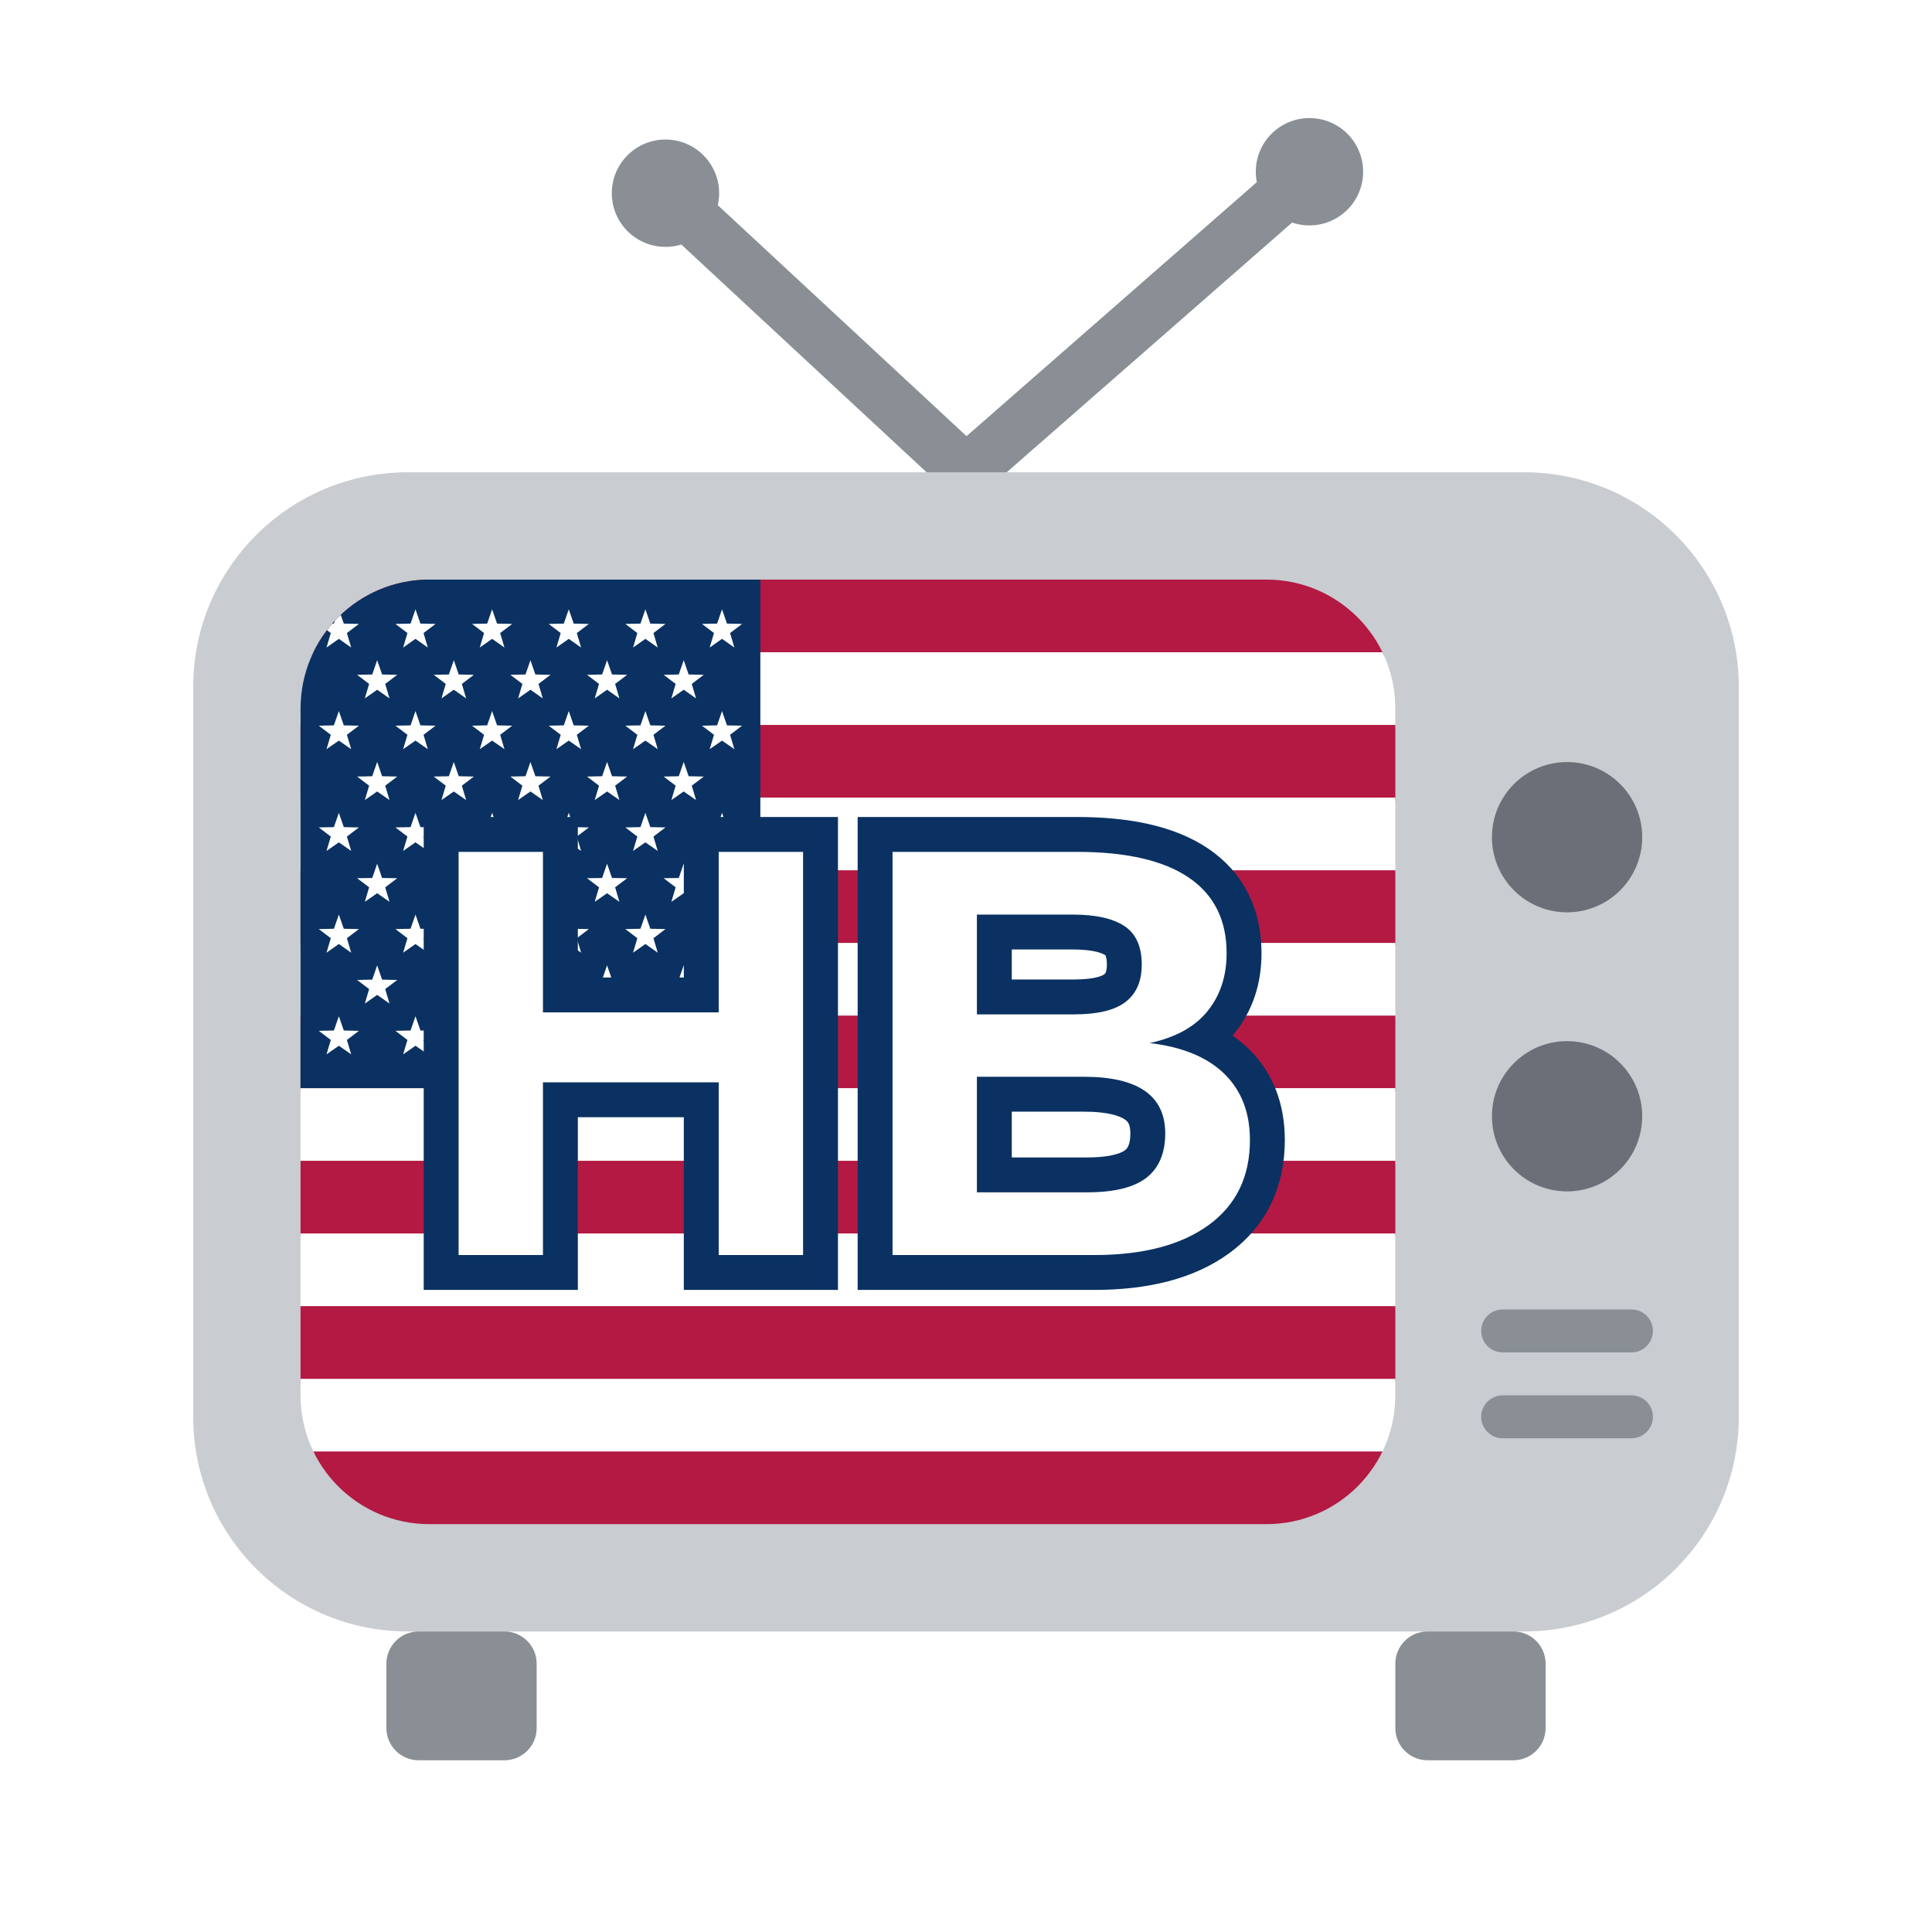
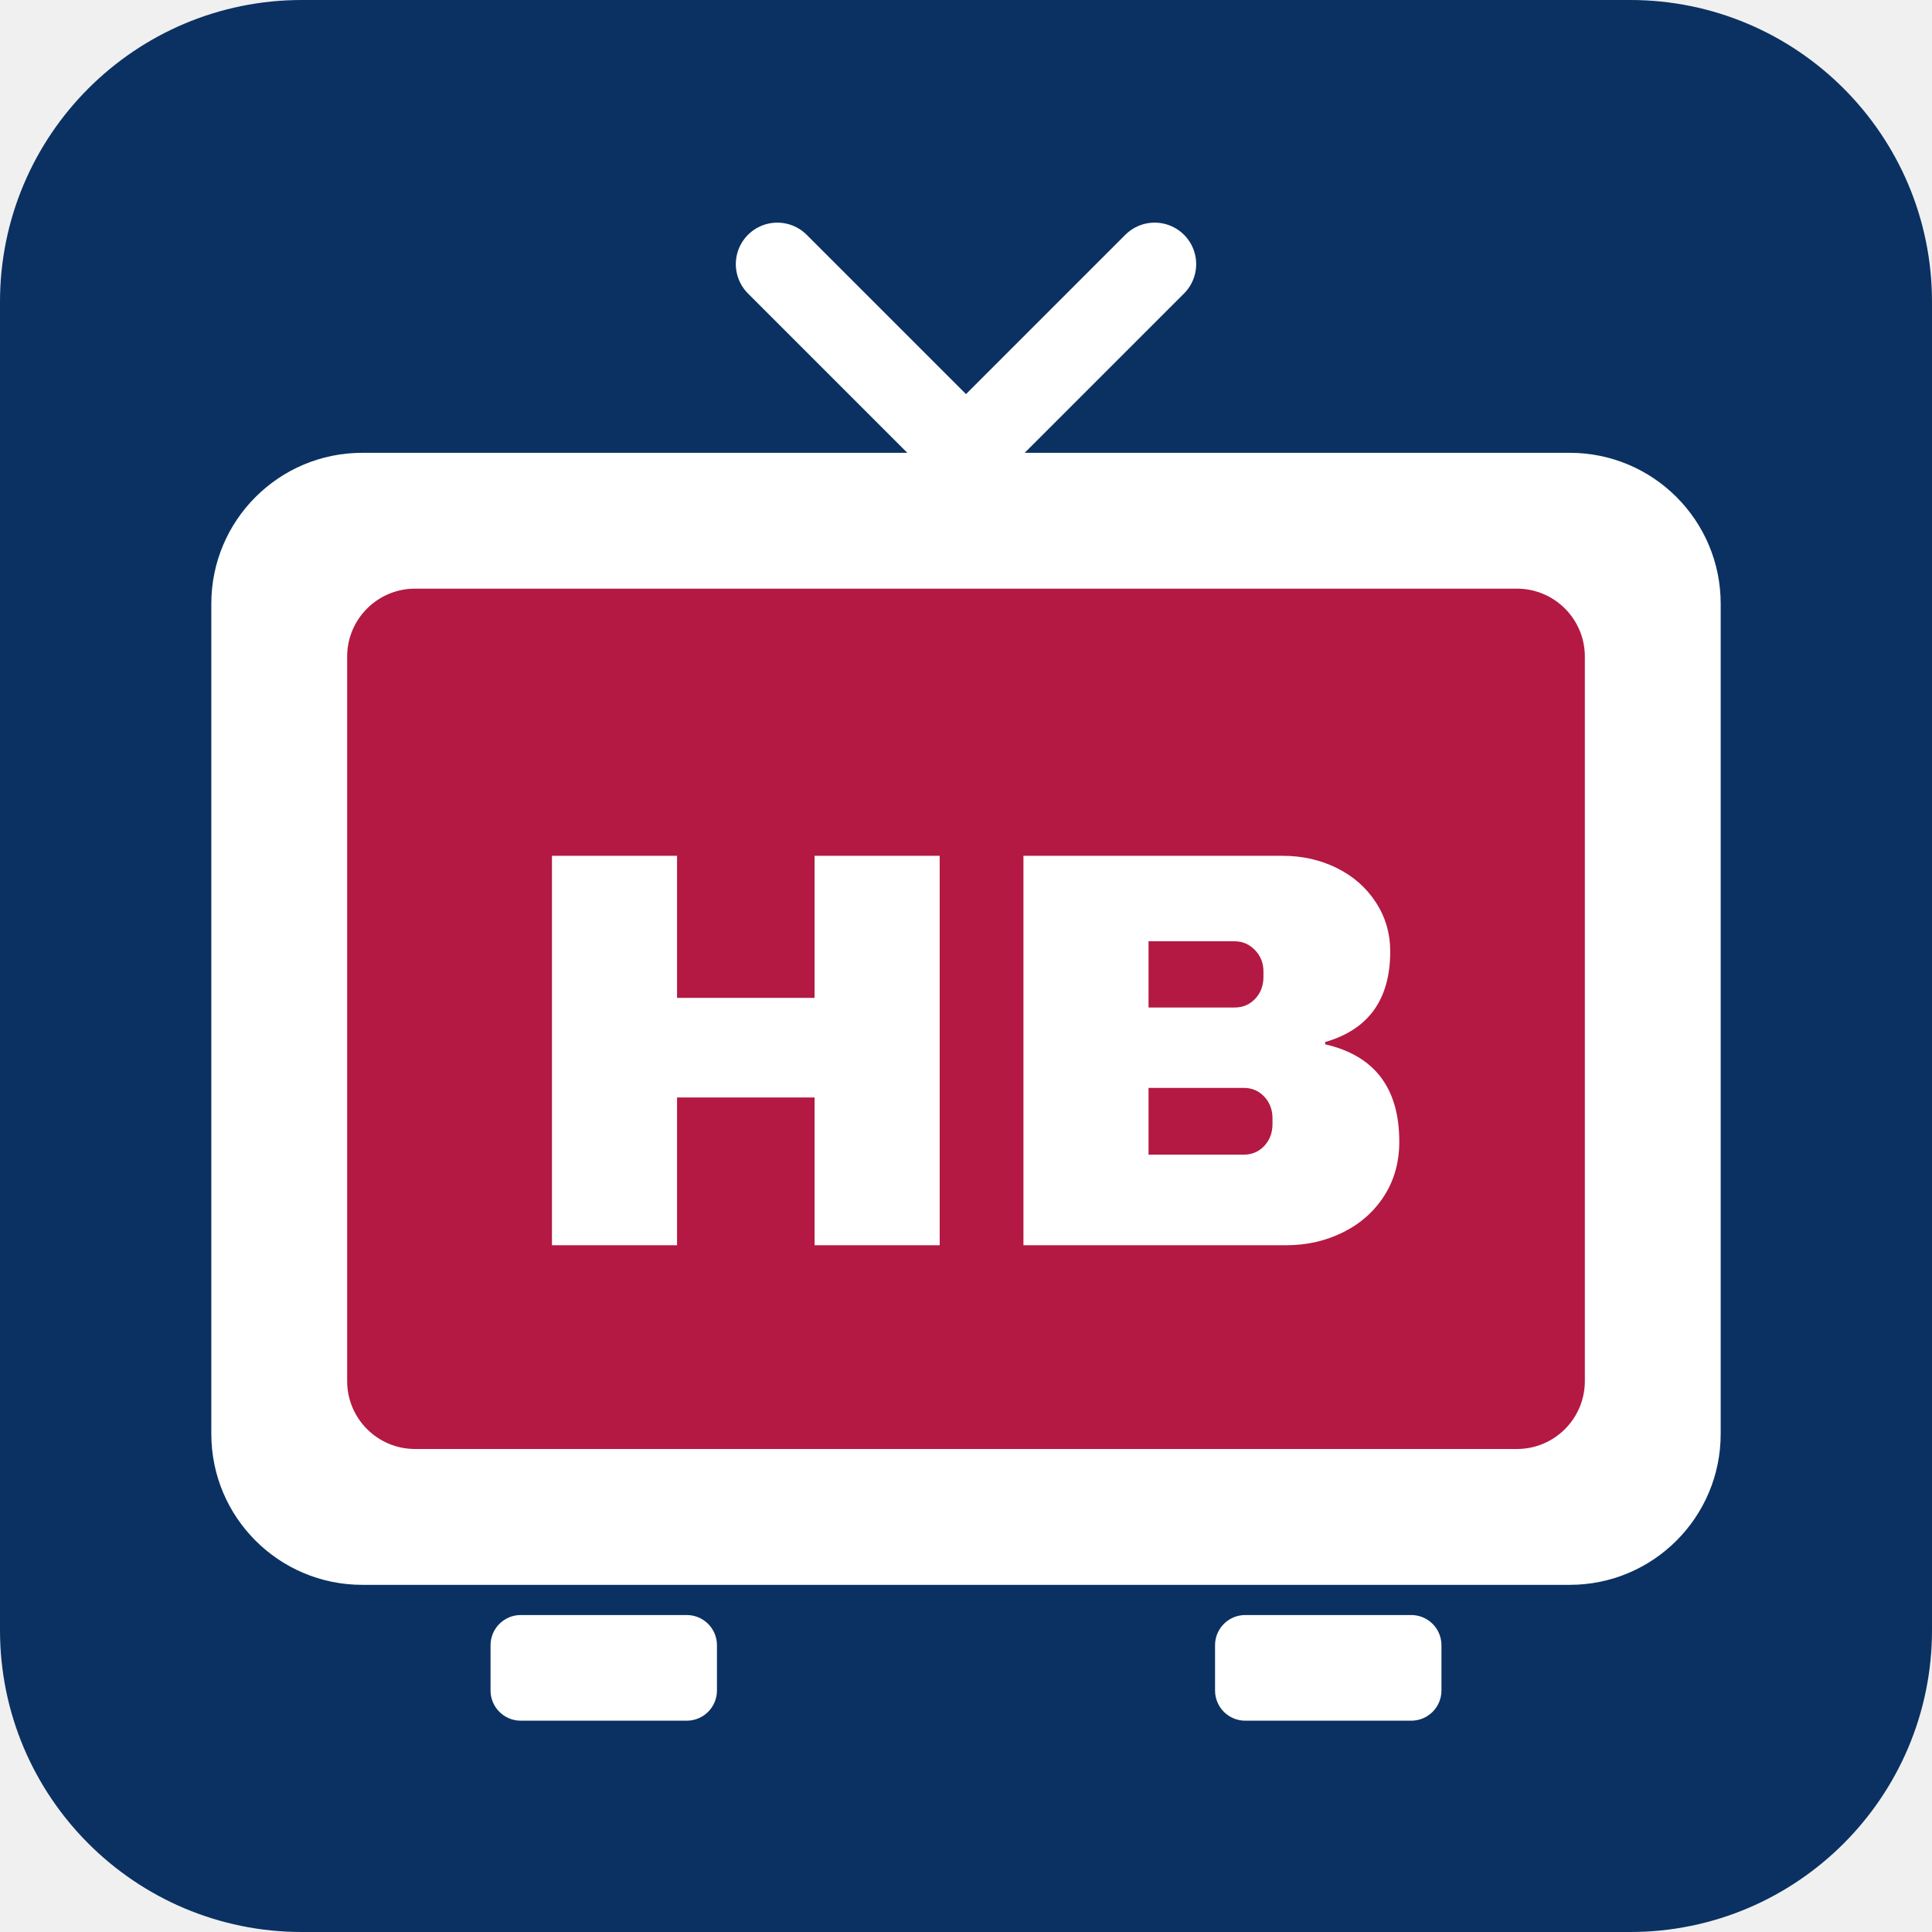
- <svg xmlns="http://www.w3.org/2000/svg" viewBox="0 0 180 180" width="180" height="180">
-   <rect width="180" height="180" fill="#FFFFFF" />
-   <line x1="90" y1="44" x2="62" y2="18" stroke="#8A8F96" stroke-width="5" stroke-linecap="round" />
-   <line x1="90" y1="44" x2="122" y2="16" stroke="#8A8F96" stroke-width="5" stroke-linecap="round" />
-   <circle cx="62" cy="18" r="5" fill="#8A8F96" />
-   <circle cx="122" cy="16" r="5" fill="#8A8F96" />
-   <rect x="18" y="44" width="144" height="108" rx="20" fill="#C9CCD1" />
-   <circle cx="146" cy="78" r="7" fill="#6B7078" />
-   <circle cx="146" cy="104" r="7" fill="#6B7078" />
-   <rect x="138" y="122" width="16" height="4" rx="2" fill="#8A8F96" />
-   <rect x="138" y="130" width="16" height="4" rx="2" fill="#8A8F96" />
-   <rect x="36" y="152" width="14" height="12" rx="3" fill="#8A8F96" />
-   <rect x="130" y="152" width="14" height="12" rx="3" fill="#8A8F96" />
-   <clipPath id="scr">
-     <rect x="28" y="54" width="102" height="88" rx="12" />
-   </clipPath>
-   <g clip-path="url(#scr)">
-     <rect x="28" y="54.00" width="102" height="7.07" fill="#B31942" />
-     <rect x="28" y="60.77" width="102" height="7.07" fill="#FFFFFF" />
-     <rect x="28" y="67.54" width="102" height="7.07" fill="#B31942" />
-     <rect x="28" y="74.31" width="102" height="7.07" fill="#FFFFFF" />
-     <rect x="28" y="81.08" width="102" height="7.07" fill="#B31942" />
-     <rect x="28" y="87.85" width="102" height="7.07" fill="#FFFFFF" />
-     <rect x="28" y="94.62" width="102" height="7.07" fill="#B31942" />
-     <rect x="28" y="101.38" width="102" height="7.07" fill="#FFFFFF" />
-     <rect x="28" y="108.15" width="102" height="7.07" fill="#B31942" />
-     <rect x="28" y="114.92" width="102" height="7.07" fill="#FFFFFF" />
-     <rect x="28" y="121.69" width="102" height="7.07" fill="#B31942" />
-     <rect x="28" y="128.46" width="102" height="7.07" fill="#FFFFFF" />
-     <rect x="28" y="135.23" width="102" height="7.07" fill="#B31942" />
-     <rect x="28" y="54" width="42.84" height="47.38" fill="#0A3161" />
-     <polygon points="31.57,56.77 32.03,58.10 33.44,58.13 32.32,58.98 32.72,60.33 31.57,59.52 30.42,60.33 30.82,58.98 29.70,58.13 31.11,58.10" fill="#FFFFFF" />
-     <polygon points="38.71,56.77 39.17,58.10 40.58,58.13 39.46,58.98 39.86,60.33 38.71,59.52 37.56,60.33 37.96,58.98 36.84,58.13 38.25,58.10" fill="#FFFFFF" />
-     <polygon points="45.85,56.77 46.31,58.10 47.72,58.13 46.60,58.98 47.00,60.33 45.85,59.52 44.70,60.33 45.10,58.98 43.98,58.13 45.39,58.10" fill="#FFFFFF" />
-     <polygon points="52.99,56.77 53.45,58.10 54.86,58.13 53.74,58.98 54.14,60.33 52.99,59.52 51.84,60.33 52.24,58.98 51.12,58.13 52.53,58.10" fill="#FFFFFF" />
-     <polygon points="60.13,56.77 60.59,58.10 62.00,58.13 60.88,58.98 61.28,60.33 60.13,59.52 58.98,60.33 59.38,58.98 58.26,58.13 59.67,58.10" fill="#FFFFFF" />
-     <polygon points="67.27,56.77 67.73,58.10 69.14,58.13 68.02,58.98 68.42,60.33 67.27,59.52 66.12,60.33 66.52,58.98 65.40,58.13 66.81,58.10" fill="#FFFFFF" />
-     <polygon points="35.14,61.51 35.60,62.84 37.01,62.87 35.89,63.72 36.29,65.07 35.14,64.26 33.99,65.07 34.39,63.72 33.27,62.87 34.68,62.84" fill="#FFFFFF" />
-     <polygon points="42.28,61.51 42.74,62.84 44.15,62.87 43.03,63.72 43.43,65.07 42.28,64.26 41.13,65.07 41.53,63.72 40.41,62.87 41.82,62.84" fill="#FFFFFF" />
-     <polygon points="49.42,61.51 49.88,62.84 51.29,62.87 50.17,63.72 50.57,65.07 49.42,64.26 48.27,65.07 48.67,63.72 47.55,62.87 48.96,62.84" fill="#FFFFFF" />
-     <polygon points="56.56,61.51 57.02,62.84 58.43,62.87 57.31,63.72 57.71,65.07 56.56,64.26 55.41,65.07 55.81,63.72 54.69,62.87 56.10,62.84" fill="#FFFFFF" />
-     <polygon points="63.70,61.51 64.16,62.84 65.57,62.87 64.45,63.72 64.85,65.07 63.70,64.26 62.55,65.07 62.95,63.72 61.83,62.87 63.24,62.84" fill="#FFFFFF" />
-     <polygon points="31.57,66.25 32.03,67.58 33.44,67.61 32.32,68.46 32.72,69.80 31.57,69.00 30.42,69.80 30.82,68.46 29.70,67.61 31.11,67.58" fill="#FFFFFF" />
-     <polygon points="38.71,66.25 39.17,67.58 40.58,67.61 39.46,68.46 39.86,69.80 38.71,69.00 37.56,69.80 37.96,68.46 36.84,67.61 38.25,67.58" fill="#FFFFFF" />
-     <polygon points="45.85,66.25 46.31,67.58 47.72,67.61 46.60,68.46 47.00,69.80 45.85,69.00 44.70,69.80 45.10,68.46 43.98,67.61 45.39,67.58" fill="#FFFFFF" />
-     <polygon points="52.99,66.25 53.45,67.58 54.86,67.61 53.74,68.46 54.14,69.80 52.99,69.00 51.84,69.80 52.24,68.46 51.12,67.61 52.53,67.58" fill="#FFFFFF" />
-     <polygon points="60.13,66.25 60.59,67.58 62.00,67.61 60.88,68.46 61.28,69.80 60.13,69.00 58.98,69.80 59.38,68.46 58.26,67.61 59.67,67.58" fill="#FFFFFF" />
-     <polygon points="67.27,66.25 67.73,67.58 69.14,67.61 68.02,68.46 68.42,69.80 67.27,69.00 66.12,69.80 66.52,68.46 65.40,67.61 66.81,67.58" fill="#FFFFFF" />
-     <polygon points="35.14,70.99 35.60,72.32 37.01,72.35 35.89,73.20 36.29,74.54 35.14,73.74 33.99,74.54 34.39,73.20 33.27,72.35 34.68,72.32" fill="#FFFFFF" />
-     <polygon points="42.28,70.99 42.74,72.32 44.15,72.35 43.03,73.20 43.43,74.54 42.28,73.74 41.13,74.54 41.53,73.20 40.41,72.35 41.82,72.32" fill="#FFFFFF" />
-     <polygon points="49.42,70.99 49.88,72.32 51.29,72.35 50.17,73.20 50.57,74.54 49.42,73.74 48.27,74.54 48.67,73.20 47.55,72.35 48.96,72.32" fill="#FFFFFF" />
-     <polygon points="56.56,70.99 57.02,72.32 58.43,72.35 57.31,73.20 57.71,74.54 56.56,73.74 55.41,74.54 55.81,73.20 54.69,72.35 56.10,72.32" fill="#FFFFFF" />
-     <polygon points="63.70,70.99 64.16,72.32 65.57,72.35 64.45,73.20 64.85,74.54 63.70,73.74 62.55,74.54 62.95,73.20 61.83,72.35 63.24,72.32" fill="#FFFFFF" />
-     <polygon points="31.57,75.73 32.03,77.06 33.44,77.09 32.32,77.94 32.72,79.28 31.57,78.48 30.42,79.28 30.82,77.94 29.70,77.09 31.11,77.06" fill="#FFFFFF" />
-     <polygon points="38.71,75.73 39.17,77.06 40.58,77.09 39.46,77.94 39.86,79.28 38.71,78.48 37.56,79.28 37.96,77.94 36.84,77.09 38.25,77.06" fill="#FFFFFF" />
-     <polygon points="45.85,75.73 46.31,77.06 47.72,77.09 46.60,77.94 47.00,79.28 45.85,78.48 44.70,79.28 45.10,77.94 43.98,77.09 45.39,77.06" fill="#FFFFFF" />
-     <polygon points="52.99,75.73 53.45,77.06 54.86,77.09 53.74,77.94 54.14,79.28 52.99,78.48 51.84,79.28 52.24,77.94 51.12,77.09 52.53,77.06" fill="#FFFFFF" />
-     <polygon points="60.13,75.73 60.59,77.06 62.00,77.09 60.88,77.94 61.28,79.28 60.13,78.48 58.98,79.28 59.38,77.94 58.26,77.09 59.67,77.06" fill="#FFFFFF" />
-     <polygon points="67.27,75.73 67.73,77.06 69.14,77.09 68.02,77.94 68.42,79.28 67.27,78.48 66.12,79.28 66.52,77.94 65.40,77.09 66.81,77.06" fill="#FFFFFF" />
-     <polygon points="35.14,80.47 35.60,81.80 37.01,81.82 35.89,82.67 36.29,84.02 35.14,83.22 33.99,84.02 34.39,82.67 33.27,81.82 34.68,81.80" fill="#FFFFFF" />
-     <polygon points="42.28,80.47 42.74,81.80 44.15,81.82 43.03,82.67 43.43,84.02 42.28,83.22 41.13,84.02 41.53,82.67 40.41,81.82 41.82,81.80" fill="#FFFFFF" />
-     <polygon points="49.42,80.47 49.88,81.80 51.29,81.82 50.17,82.67 50.57,84.02 49.42,83.22 48.27,84.02 48.67,82.67 47.55,81.82 48.96,81.80" fill="#FFFFFF" />
-     <polygon points="56.56,80.47 57.02,81.80 58.43,81.82 57.31,82.67 57.71,84.02 56.56,83.22 55.41,84.02 55.81,82.67 54.69,81.82 56.10,81.80" fill="#FFFFFF" />
-     <polygon points="63.70,80.47 64.16,81.80 65.57,81.82 64.45,82.67 64.85,84.02 63.70,83.22 62.55,84.02 62.95,82.67 61.83,81.82 63.24,81.80" fill="#FFFFFF" />
-     <polygon points="31.57,85.21 32.03,86.53 33.44,86.56 32.32,87.41 32.72,88.76 31.57,87.95 30.42,88.76 30.82,87.41 29.70,86.56 31.11,86.53" fill="#FFFFFF" />
-     <polygon points="38.71,85.21 39.17,86.53 40.58,86.56 39.46,87.41 39.86,88.76 38.71,87.95 37.56,88.76 37.96,87.41 36.84,86.56 38.25,86.53" fill="#FFFFFF" />
-     <polygon points="45.85,85.21 46.31,86.53 47.72,86.56 46.60,87.41 47.00,88.76 45.85,87.95 44.70,88.76 45.10,87.41 43.98,86.56 45.39,86.53" fill="#FFFFFF" />
-     <polygon points="52.99,85.21 53.45,86.53 54.86,86.56 53.74,87.41 54.14,88.76 52.99,87.95 51.84,88.76 52.24,87.41 51.12,86.56 52.53,86.53" fill="#FFFFFF" />
-     <polygon points="60.13,85.21 60.59,86.53 62.00,86.56 60.88,87.41 61.28,88.76 60.13,87.95 58.98,88.76 59.38,87.41 58.26,86.56 59.67,86.53" fill="#FFFFFF" />
-     <polygon points="67.27,85.21 67.73,86.53 69.14,86.56 68.02,87.41 68.42,88.76 67.27,87.95 66.12,88.76 66.52,87.41 65.40,86.56 66.81,86.53" fill="#FFFFFF" />
-     <polygon points="35.14,89.94 35.60,91.27 37.01,91.30 35.89,92.15 36.29,93.50 35.14,92.69 33.99,93.50 34.39,92.15 33.27,91.30 34.68,91.27" fill="#FFFFFF" />
-     <polygon points="42.28,89.94 42.74,91.27 44.15,91.30 43.03,92.15 43.43,93.50 42.28,92.69 41.13,93.50 41.53,92.15 40.41,91.30 41.82,91.27" fill="#FFFFFF" />
-     <polygon points="49.42,89.94 49.88,91.27 51.29,91.30 50.17,92.15 50.57,93.50 49.42,92.69 48.27,93.50 48.67,92.15 47.55,91.30 48.96,91.27" fill="#FFFFFF" />
-     <polygon points="56.56,89.94 57.02,91.27 58.43,91.30 57.31,92.15 57.71,93.50 56.56,92.69 55.41,93.50 55.81,92.15 54.69,91.30 56.10,91.27" fill="#FFFFFF" />
-     <polygon points="63.70,89.94 64.16,91.27 65.57,91.30 64.45,92.15 64.85,93.50 63.70,92.69 62.55,93.50 62.95,92.15 61.83,91.30 63.24,91.27" fill="#FFFFFF" />
-     <polygon points="31.57,94.68 32.03,96.01 33.44,96.04 32.32,96.89 32.72,98.23 31.57,97.43 30.42,98.23 30.82,96.89 29.70,96.04 31.11,96.01" fill="#FFFFFF" />
-     <polygon points="38.71,94.68 39.17,96.01 40.58,96.04 39.46,96.89 39.86,98.23 38.71,97.43 37.56,98.23 37.96,96.89 36.84,96.04 38.25,96.01" fill="#FFFFFF" />
-     <polygon points="45.85,94.68 46.31,96.01 47.72,96.04 46.60,96.89 47.00,98.23 45.85,97.43 44.70,98.23 45.10,96.89 43.98,96.04 45.39,96.01" fill="#FFFFFF" />
-     <polygon points="52.99,94.68 53.45,96.01 54.86,96.04 53.74,96.89 54.14,98.23 52.99,97.43 51.84,98.23 52.24,96.89 51.12,96.04 52.53,96.01" fill="#FFFFFF" />
-     <polygon points="60.13,94.68 60.59,96.01 62.00,96.04 60.88,96.89 61.28,98.23 60.13,97.43 58.98,98.23 59.38,96.89 58.26,96.04 59.67,96.01" fill="#FFFFFF" />
-     <polygon points="67.27,94.68 67.73,96.01 69.14,96.04 68.02,96.89 68.42,98.23 67.27,97.43 66.12,98.23 66.52,96.89 65.40,96.04 66.81,96.01" fill="#FFFFFF" />
-   </g>
-   <text x="79.0" y="98.0" text-anchor="middle" dominant-baseline="central" font-family="Arial Black, Arial, Helvetica, sans-serif" font-weight="900" font-size="54.6" fill="#FFFFFF" stroke="#0A3161" stroke-width="6.5" paint-order="stroke" letter-spacing="1">HB</text>
+ <svg xmlns="http://www.w3.org/2000/svg" viewBox="0 0 512 512">
+   <rect width="512" height="512" rx="80" fill="#0a3161" />
+   <path d="M206 70 L256 120 L306 70" stroke="#ffffff" stroke-width="22" fill="none" stroke-linecap="round" stroke-linejoin="round" />
+   <rect x="56" y="120" width="400" height="300" rx="40" fill="#ffffff" />
+   <rect x="92" y="156" width="328" height="228" rx="18" fill="#b31942" />
+   <path d="M215.875 330.0V290.85H179.425V330.0H146.275V226.8H179.425V264.45H215.875V226.8H249.025V330.0ZM368.425 252.15Q368.425 271.2 351.175 276.15V276.75Q370.825 281.25 370.825 302.55Q370.825 310.65 366.85 316.875Q362.875 323.1 355.975 326.55Q349.075 330.0 340.825 330.0H271.225V226.8H339.925Q347.725 226.8 354.25 230.025Q360.775 233.25 364.6 239.1Q368.425 244.95 368.425 252.15ZM304.375 267.0H327.175Q330.475 267.0 332.65 264.675Q334.825 262.35 334.825 258.9V257.4Q334.825 254.1 332.575 251.775Q330.325 249.45 327.175 249.45H304.375ZM304.375 306.0H329.575Q332.875 306.0 335.05 303.675Q337.225 301.35 337.225 297.9V296.4Q337.225 292.95 335.05 290.625Q332.875 288.3 329.575 288.3H304.375Z" fill="#ffffff" />
+   <rect x="130" y="428" width="60" height="28" rx="8" fill="#ffffff" />
+   <rect x="322" y="428" width="60" height="28" rx="8" fill="#ffffff" />
</svg>
